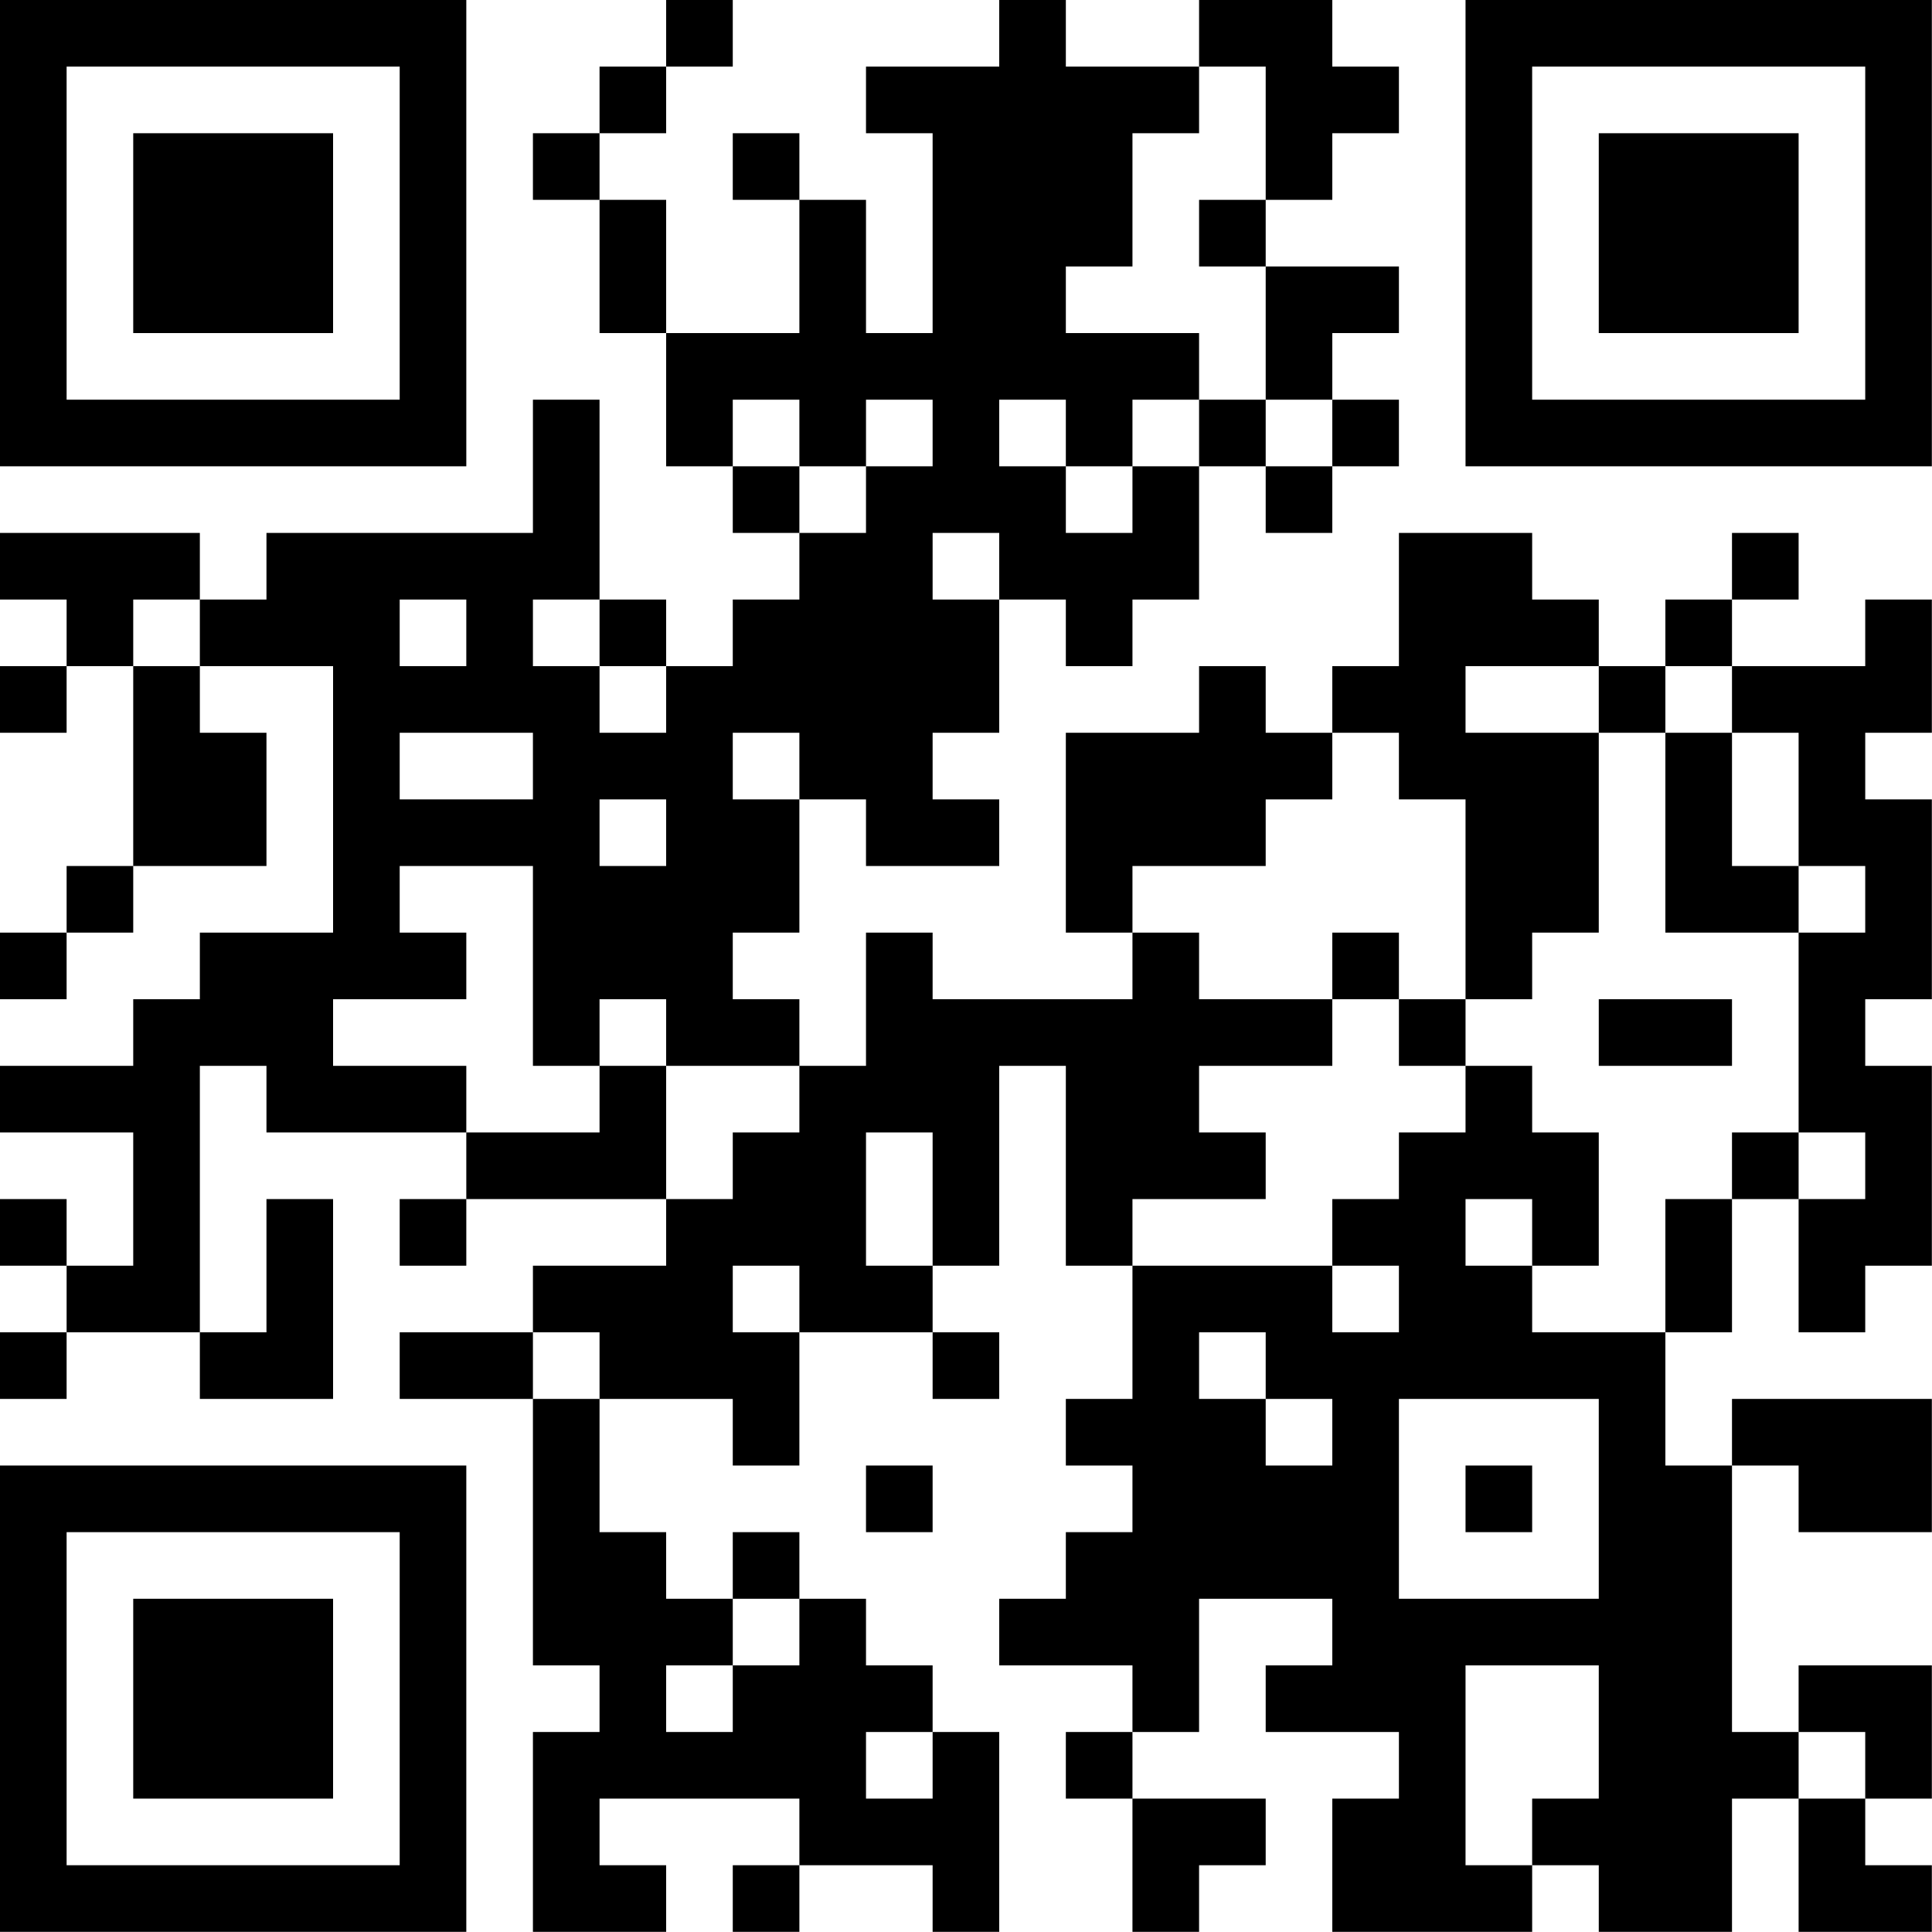
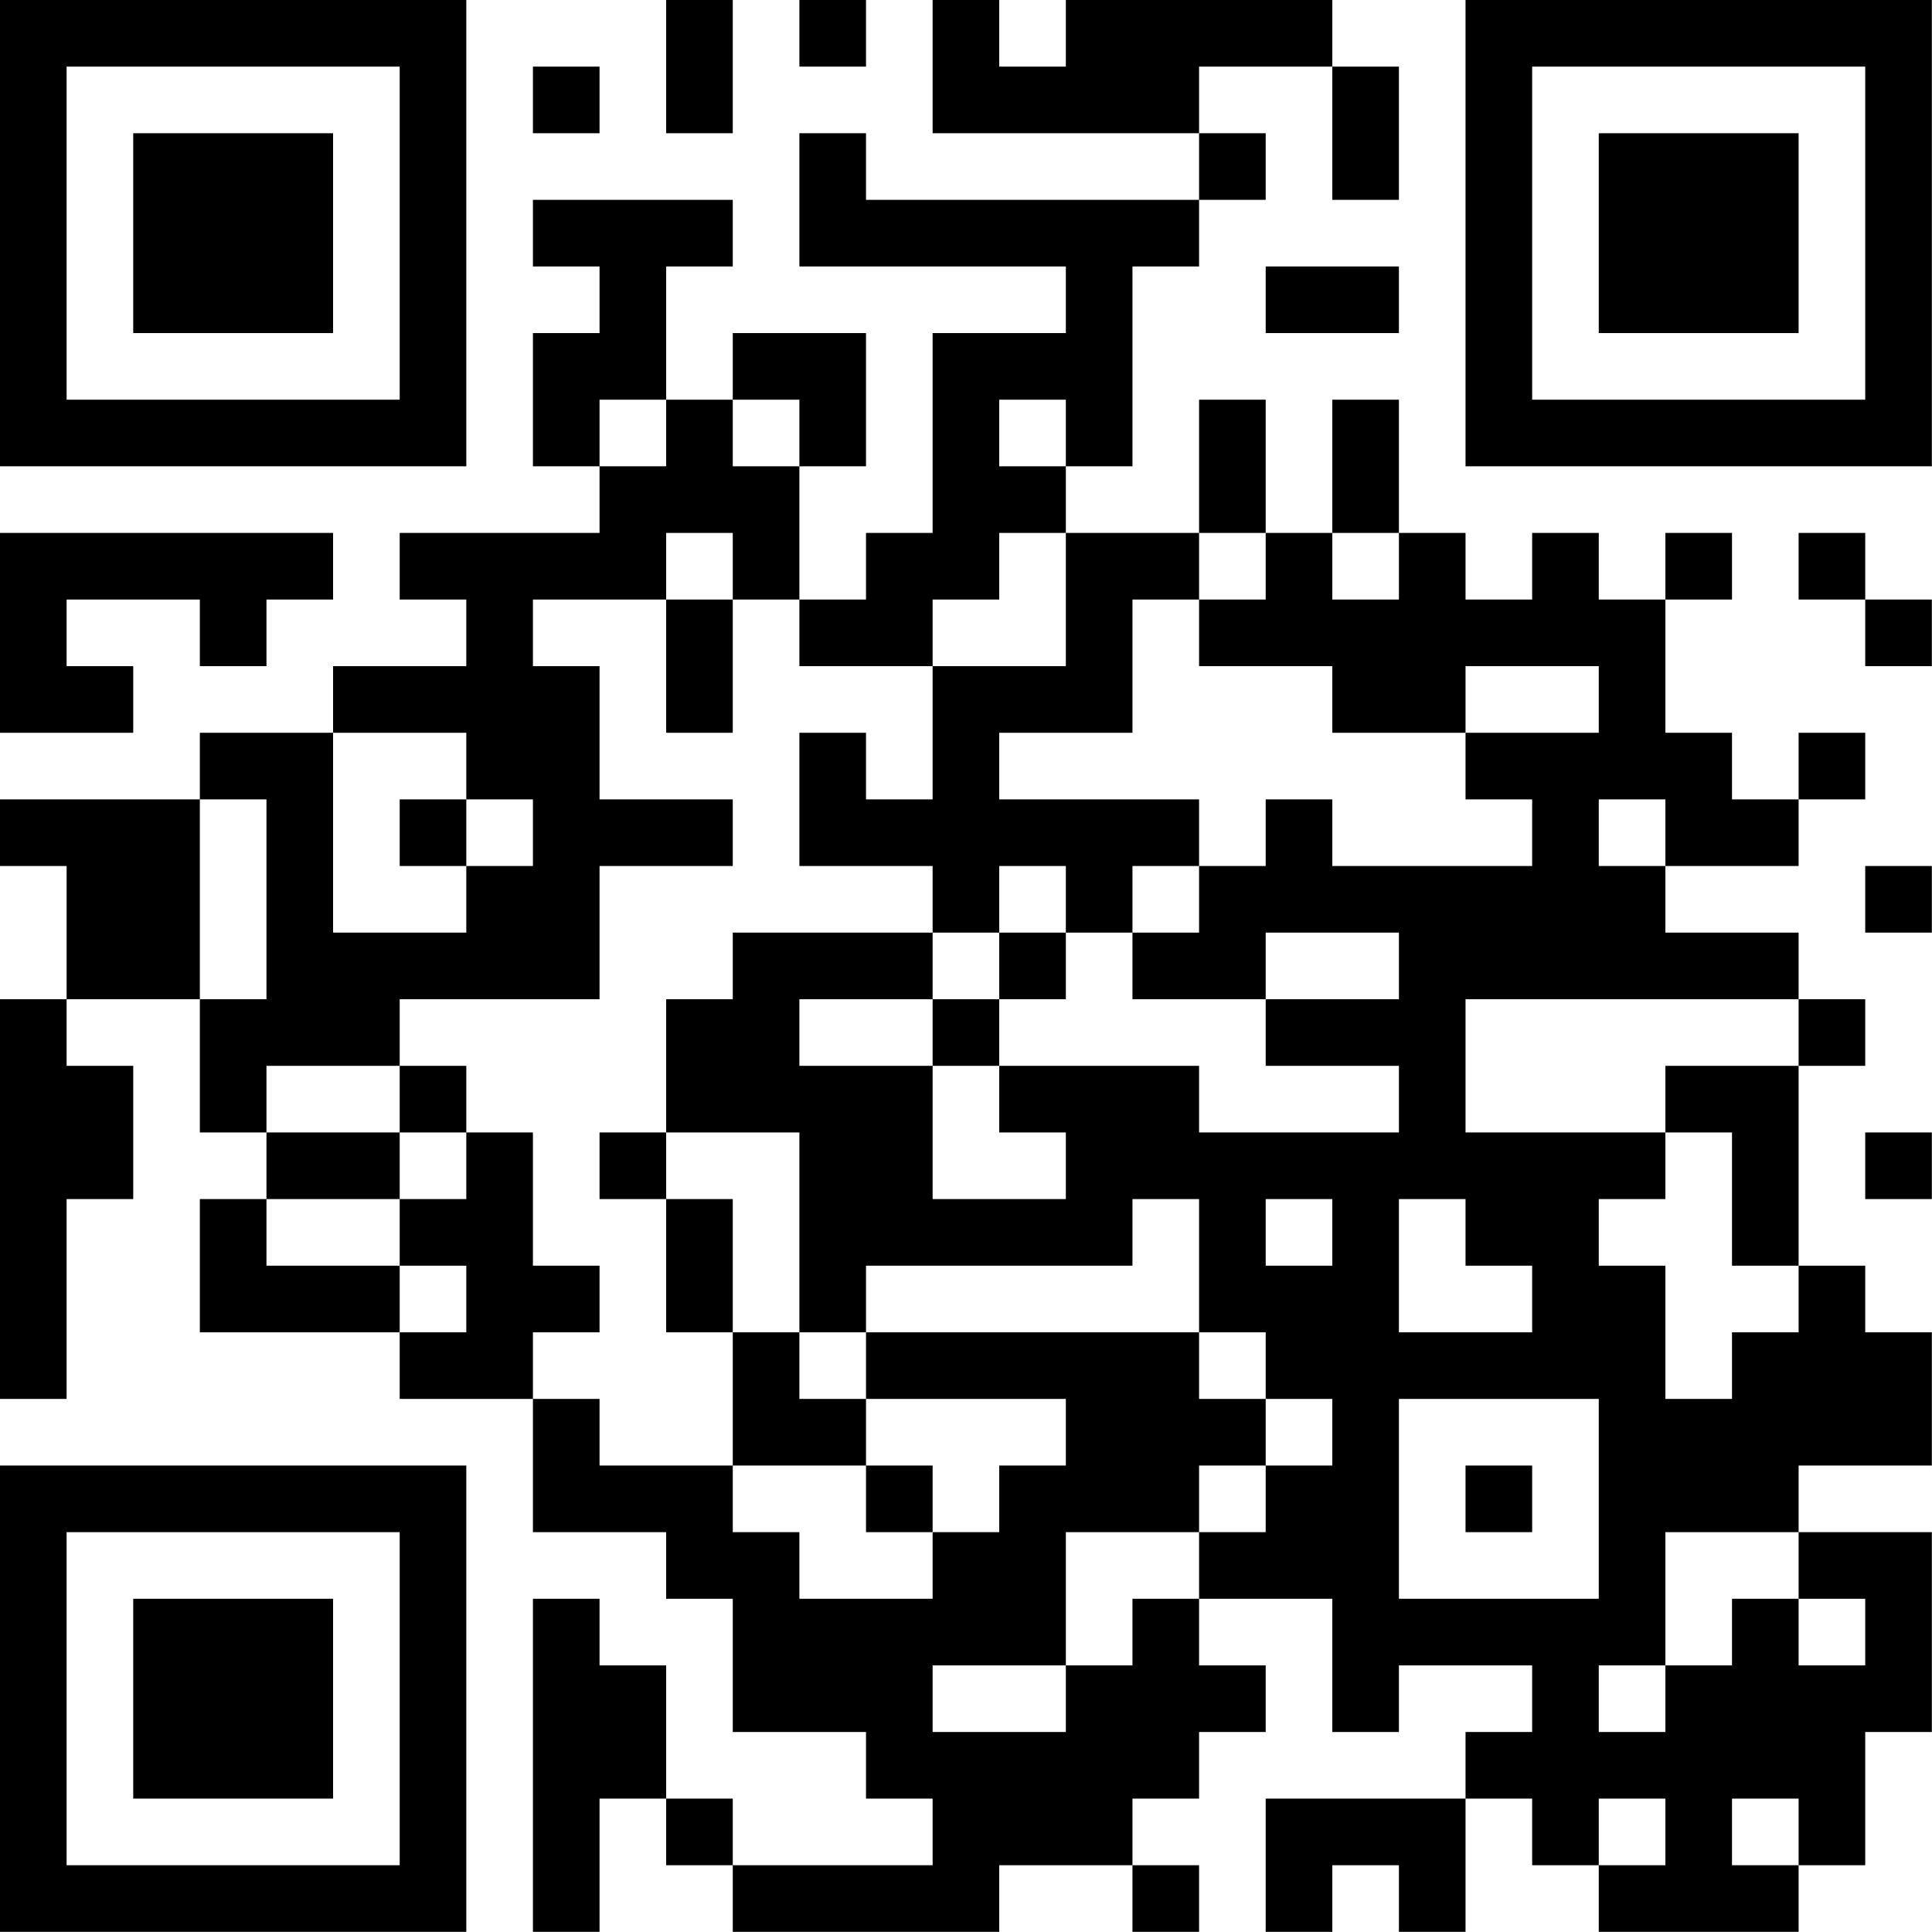
<svg xmlns="http://www.w3.org/2000/svg" version="1.1" width="100" height="100" viewBox="0 0 100 100">
  <rect x="0" y="0" width="100" height="100" fill="#ffffff" />
  <g transform="scale(3.448)">
    <g transform="translate(0,0)">
-       <path fill-rule="evenodd" d="M10 0L10 1L9 1L9 2L8 2L8 3L9 3L9 5L10 5L10 7L11 7L11 8L12 8L12 9L11 9L11 10L10 10L10 9L9 9L9 6L8 6L8 8L4 8L4 9L3 9L3 8L0 8L0 9L1 9L1 10L0 10L0 11L1 11L1 10L2 10L2 13L1 13L1 14L0 14L0 15L1 15L1 14L2 14L2 13L4 13L4 11L3 11L3 10L5 10L5 14L3 14L3 15L2 15L2 16L0 16L0 17L2 17L2 19L1 19L1 18L0 18L0 19L1 19L1 20L0 20L0 21L1 21L1 20L3 20L3 21L5 21L5 18L4 18L4 20L3 20L3 16L4 16L4 17L7 17L7 18L6 18L6 19L7 19L7 18L10 18L10 19L8 19L8 20L6 20L6 21L8 21L8 25L9 25L9 26L8 26L8 29L10 29L10 28L9 28L9 27L12 27L12 28L11 28L11 29L12 29L12 28L14 28L14 29L15 29L15 26L14 26L14 25L13 25L13 24L12 24L12 23L11 23L11 24L10 24L10 23L9 23L9 21L11 21L11 22L12 22L12 20L14 20L14 21L15 21L15 20L14 20L14 19L15 19L15 16L16 16L16 19L17 19L17 21L16 21L16 22L17 22L17 23L16 23L16 24L15 24L15 25L17 25L17 26L16 26L16 27L17 27L17 29L18 29L18 28L19 28L19 27L17 27L17 26L18 26L18 24L20 24L20 25L19 25L19 26L21 26L21 27L20 27L20 29L23 29L23 28L24 28L24 29L26 29L26 27L27 27L27 29L29 29L29 28L28 28L28 27L29 27L29 25L27 25L27 26L26 26L26 22L27 22L27 23L29 23L29 21L26 21L26 22L25 22L25 20L26 20L26 18L27 18L27 20L28 20L28 19L29 19L29 16L28 16L28 15L29 15L29 12L28 12L28 11L29 11L29 9L28 9L28 10L26 10L26 9L27 9L27 8L26 8L26 9L25 9L25 10L24 10L24 9L23 9L23 8L21 8L21 10L20 10L20 11L19 11L19 10L18 10L18 11L16 11L16 14L17 14L17 15L14 15L14 14L13 14L13 16L12 16L12 15L11 15L11 14L12 14L12 12L13 12L13 13L15 13L15 12L14 12L14 11L15 11L15 9L16 9L16 10L17 10L17 9L18 9L18 7L19 7L19 8L20 8L20 7L21 7L21 6L20 6L20 5L21 5L21 4L19 4L19 3L20 3L20 2L21 2L21 1L20 1L20 0L18 0L18 1L16 1L16 0L15 0L15 1L13 1L13 2L14 2L14 5L13 5L13 3L12 3L12 2L11 2L11 3L12 3L12 5L10 5L10 3L9 3L9 2L10 2L10 1L11 1L11 0ZM18 1L18 2L17 2L17 4L16 4L16 5L18 5L18 6L17 6L17 7L16 7L16 6L15 6L15 7L16 7L16 8L17 8L17 7L18 7L18 6L19 6L19 7L20 7L20 6L19 6L19 4L18 4L18 3L19 3L19 1ZM11 6L11 7L12 7L12 8L13 8L13 7L14 7L14 6L13 6L13 7L12 7L12 6ZM14 8L14 9L15 9L15 8ZM2 9L2 10L3 10L3 9ZM6 9L6 10L7 10L7 9ZM8 9L8 10L9 10L9 11L10 11L10 10L9 10L9 9ZM22 10L22 11L24 11L24 14L23 14L23 15L22 15L22 12L21 12L21 11L20 11L20 12L19 12L19 13L17 13L17 14L18 14L18 15L20 15L20 16L18 16L18 17L19 17L19 18L17 18L17 19L20 19L20 20L21 20L21 19L20 19L20 18L21 18L21 17L22 17L22 16L23 16L23 17L24 17L24 19L23 19L23 18L22 18L22 19L23 19L23 20L25 20L25 18L26 18L26 17L27 17L27 18L28 18L28 17L27 17L27 14L28 14L28 13L27 13L27 11L26 11L26 10L25 10L25 11L24 11L24 10ZM6 11L6 12L8 12L8 11ZM11 11L11 12L12 12L12 11ZM25 11L25 14L27 14L27 13L26 13L26 11ZM9 12L9 13L10 13L10 12ZM6 13L6 14L7 14L7 15L5 15L5 16L7 16L7 17L9 17L9 16L10 16L10 18L11 18L11 17L12 17L12 16L10 16L10 15L9 15L9 16L8 16L8 13ZM20 14L20 15L21 15L21 16L22 16L22 15L21 15L21 14ZM24 15L24 16L26 16L26 15ZM13 17L13 19L14 19L14 17ZM11 19L11 20L12 20L12 19ZM8 20L8 21L9 21L9 20ZM18 20L18 21L19 21L19 22L20 22L20 21L19 21L19 20ZM21 21L21 24L24 24L24 21ZM13 22L13 23L14 23L14 22ZM22 22L22 23L23 23L23 22ZM11 24L11 25L10 25L10 26L11 26L11 25L12 25L12 24ZM22 25L22 28L23 28L23 27L24 27L24 25ZM13 26L13 27L14 27L14 26ZM27 26L27 27L28 27L28 26ZM0 0L0 7L7 7L7 0ZM1 1L1 6L6 6L6 1ZM2 2L2 5L5 5L5 2ZM22 0L22 7L29 7L29 0ZM23 1L23 6L28 6L28 1ZM24 2L24 5L27 5L27 2ZM0 22L0 29L7 29L7 22ZM1 23L1 28L6 28L6 23ZM2 24L2 27L5 27L5 24Z" fill="#000000" />
+       <path fill-rule="evenodd" d="M10 0L10 2L11 2L11 0ZM12 0L12 1L13 1L13 0ZM14 0L14 2L18 2L18 3L13 3L13 2L12 2L12 4L16 4L16 5L14 5L14 8L13 8L13 9L12 9L12 7L13 7L13 5L11 5L11 6L10 6L10 4L11 4L11 3L8 3L8 4L9 4L9 5L8 5L8 7L9 7L9 8L6 8L6 9L7 9L7 10L5 10L5 11L3 11L3 12L0 12L0 13L1 13L1 15L0 15L0 21L1 21L1 18L2 18L2 16L1 16L1 15L3 15L3 17L4 17L4 18L3 18L3 20L6 20L6 21L8 21L8 23L10 23L10 24L11 24L11 26L13 26L13 27L14 27L14 28L11 28L11 27L10 27L10 25L9 25L9 24L8 24L8 29L9 29L9 27L10 27L10 28L11 28L11 29L15 29L15 28L17 28L17 29L18 29L18 28L17 28L17 27L18 27L18 26L19 26L19 25L18 25L18 24L20 24L20 26L21 26L21 25L23 25L23 26L22 26L22 27L19 27L19 29L20 29L20 28L21 28L21 29L22 29L22 27L23 27L23 28L24 28L24 29L27 29L27 28L28 28L28 26L29 26L29 23L27 23L27 22L29 22L29 20L28 20L28 19L27 19L27 16L28 16L28 15L27 15L27 14L25 14L25 13L27 13L27 12L28 12L28 11L27 11L27 12L26 12L26 11L25 11L25 9L26 9L26 8L25 8L25 9L24 9L24 8L23 8L23 9L22 9L22 8L21 8L21 6L20 6L20 8L19 8L19 6L18 6L18 8L16 8L16 7L17 7L17 4L18 4L18 3L19 3L19 2L18 2L18 1L20 1L20 3L21 3L21 1L20 1L20 0L16 0L16 1L15 1L15 0ZM8 1L8 2L9 2L9 1ZM19 4L19 5L21 5L21 4ZM9 6L9 7L10 7L10 6ZM11 6L11 7L12 7L12 6ZM15 6L15 7L16 7L16 6ZM0 8L0 11L2 11L2 10L1 10L1 9L3 9L3 10L4 10L4 9L5 9L5 8ZM10 8L10 9L8 9L8 10L9 10L9 12L11 12L11 13L9 13L9 15L6 15L6 16L4 16L4 17L6 17L6 18L4 18L4 19L6 19L6 20L7 20L7 19L6 19L6 18L7 18L7 17L8 17L8 19L9 19L9 20L8 20L8 21L9 21L9 22L11 22L11 23L12 23L12 24L14 24L14 23L15 23L15 22L16 22L16 21L13 21L13 20L18 20L18 21L19 21L19 22L18 22L18 23L16 23L16 25L14 25L14 26L16 26L16 25L17 25L17 24L18 24L18 23L19 23L19 22L20 22L20 21L19 21L19 20L18 20L18 18L17 18L17 19L13 19L13 20L12 20L12 17L10 17L10 15L11 15L11 14L14 14L14 15L12 15L12 16L14 16L14 18L16 18L16 17L15 17L15 16L18 16L18 17L21 17L21 16L19 16L19 15L21 15L21 14L19 14L19 15L17 15L17 14L18 14L18 13L19 13L19 12L20 12L20 13L23 13L23 12L22 12L22 11L24 11L24 10L22 10L22 11L20 11L20 10L18 10L18 9L19 9L19 8L18 8L18 9L17 9L17 11L15 11L15 12L18 12L18 13L17 13L17 14L16 14L16 13L15 13L15 14L14 14L14 13L12 13L12 11L13 11L13 12L14 12L14 10L16 10L16 8L15 8L15 9L14 9L14 10L12 10L12 9L11 9L11 8ZM20 8L20 9L21 9L21 8ZM27 8L27 9L28 9L28 10L29 10L29 9L28 9L28 8ZM10 9L10 11L11 11L11 9ZM5 11L5 14L7 14L7 13L8 13L8 12L7 12L7 11ZM3 12L3 15L4 15L4 12ZM6 12L6 13L7 13L7 12ZM24 12L24 13L25 13L25 12ZM28 13L28 14L29 14L29 13ZM15 14L15 15L14 15L14 16L15 16L15 15L16 15L16 14ZM22 15L22 17L25 17L25 18L24 18L24 19L25 19L25 21L26 21L26 20L27 20L27 19L26 19L26 17L25 17L25 16L27 16L27 15ZM6 16L6 17L7 17L7 16ZM9 17L9 18L10 18L10 20L11 20L11 22L13 22L13 23L14 23L14 22L13 22L13 21L12 21L12 20L11 20L11 18L10 18L10 17ZM28 17L28 18L29 18L29 17ZM19 18L19 19L20 19L20 18ZM21 18L21 20L23 20L23 19L22 19L22 18ZM21 21L21 24L24 24L24 21ZM22 22L22 23L23 23L23 22ZM25 23L25 25L24 25L24 26L25 26L25 25L26 25L26 24L27 24L27 25L28 25L28 24L27 24L27 23ZM24 27L24 28L25 28L25 27ZM26 27L26 28L27 28L27 27ZM0 0L0 7L7 7L7 0ZM1 1L1 6L6 6L6 1ZM2 2L2 5L5 5L5 2ZM22 0L22 7L29 7L29 0ZM23 1L23 6L28 6L28 1ZM24 2L24 5L27 5L27 2ZM0 22L0 29L7 29L7 22ZM1 23L1 28L6 28L6 23ZM2 24L2 27L5 27L5 24Z" fill="#000000" />
    </g>
  </g>
</svg>
